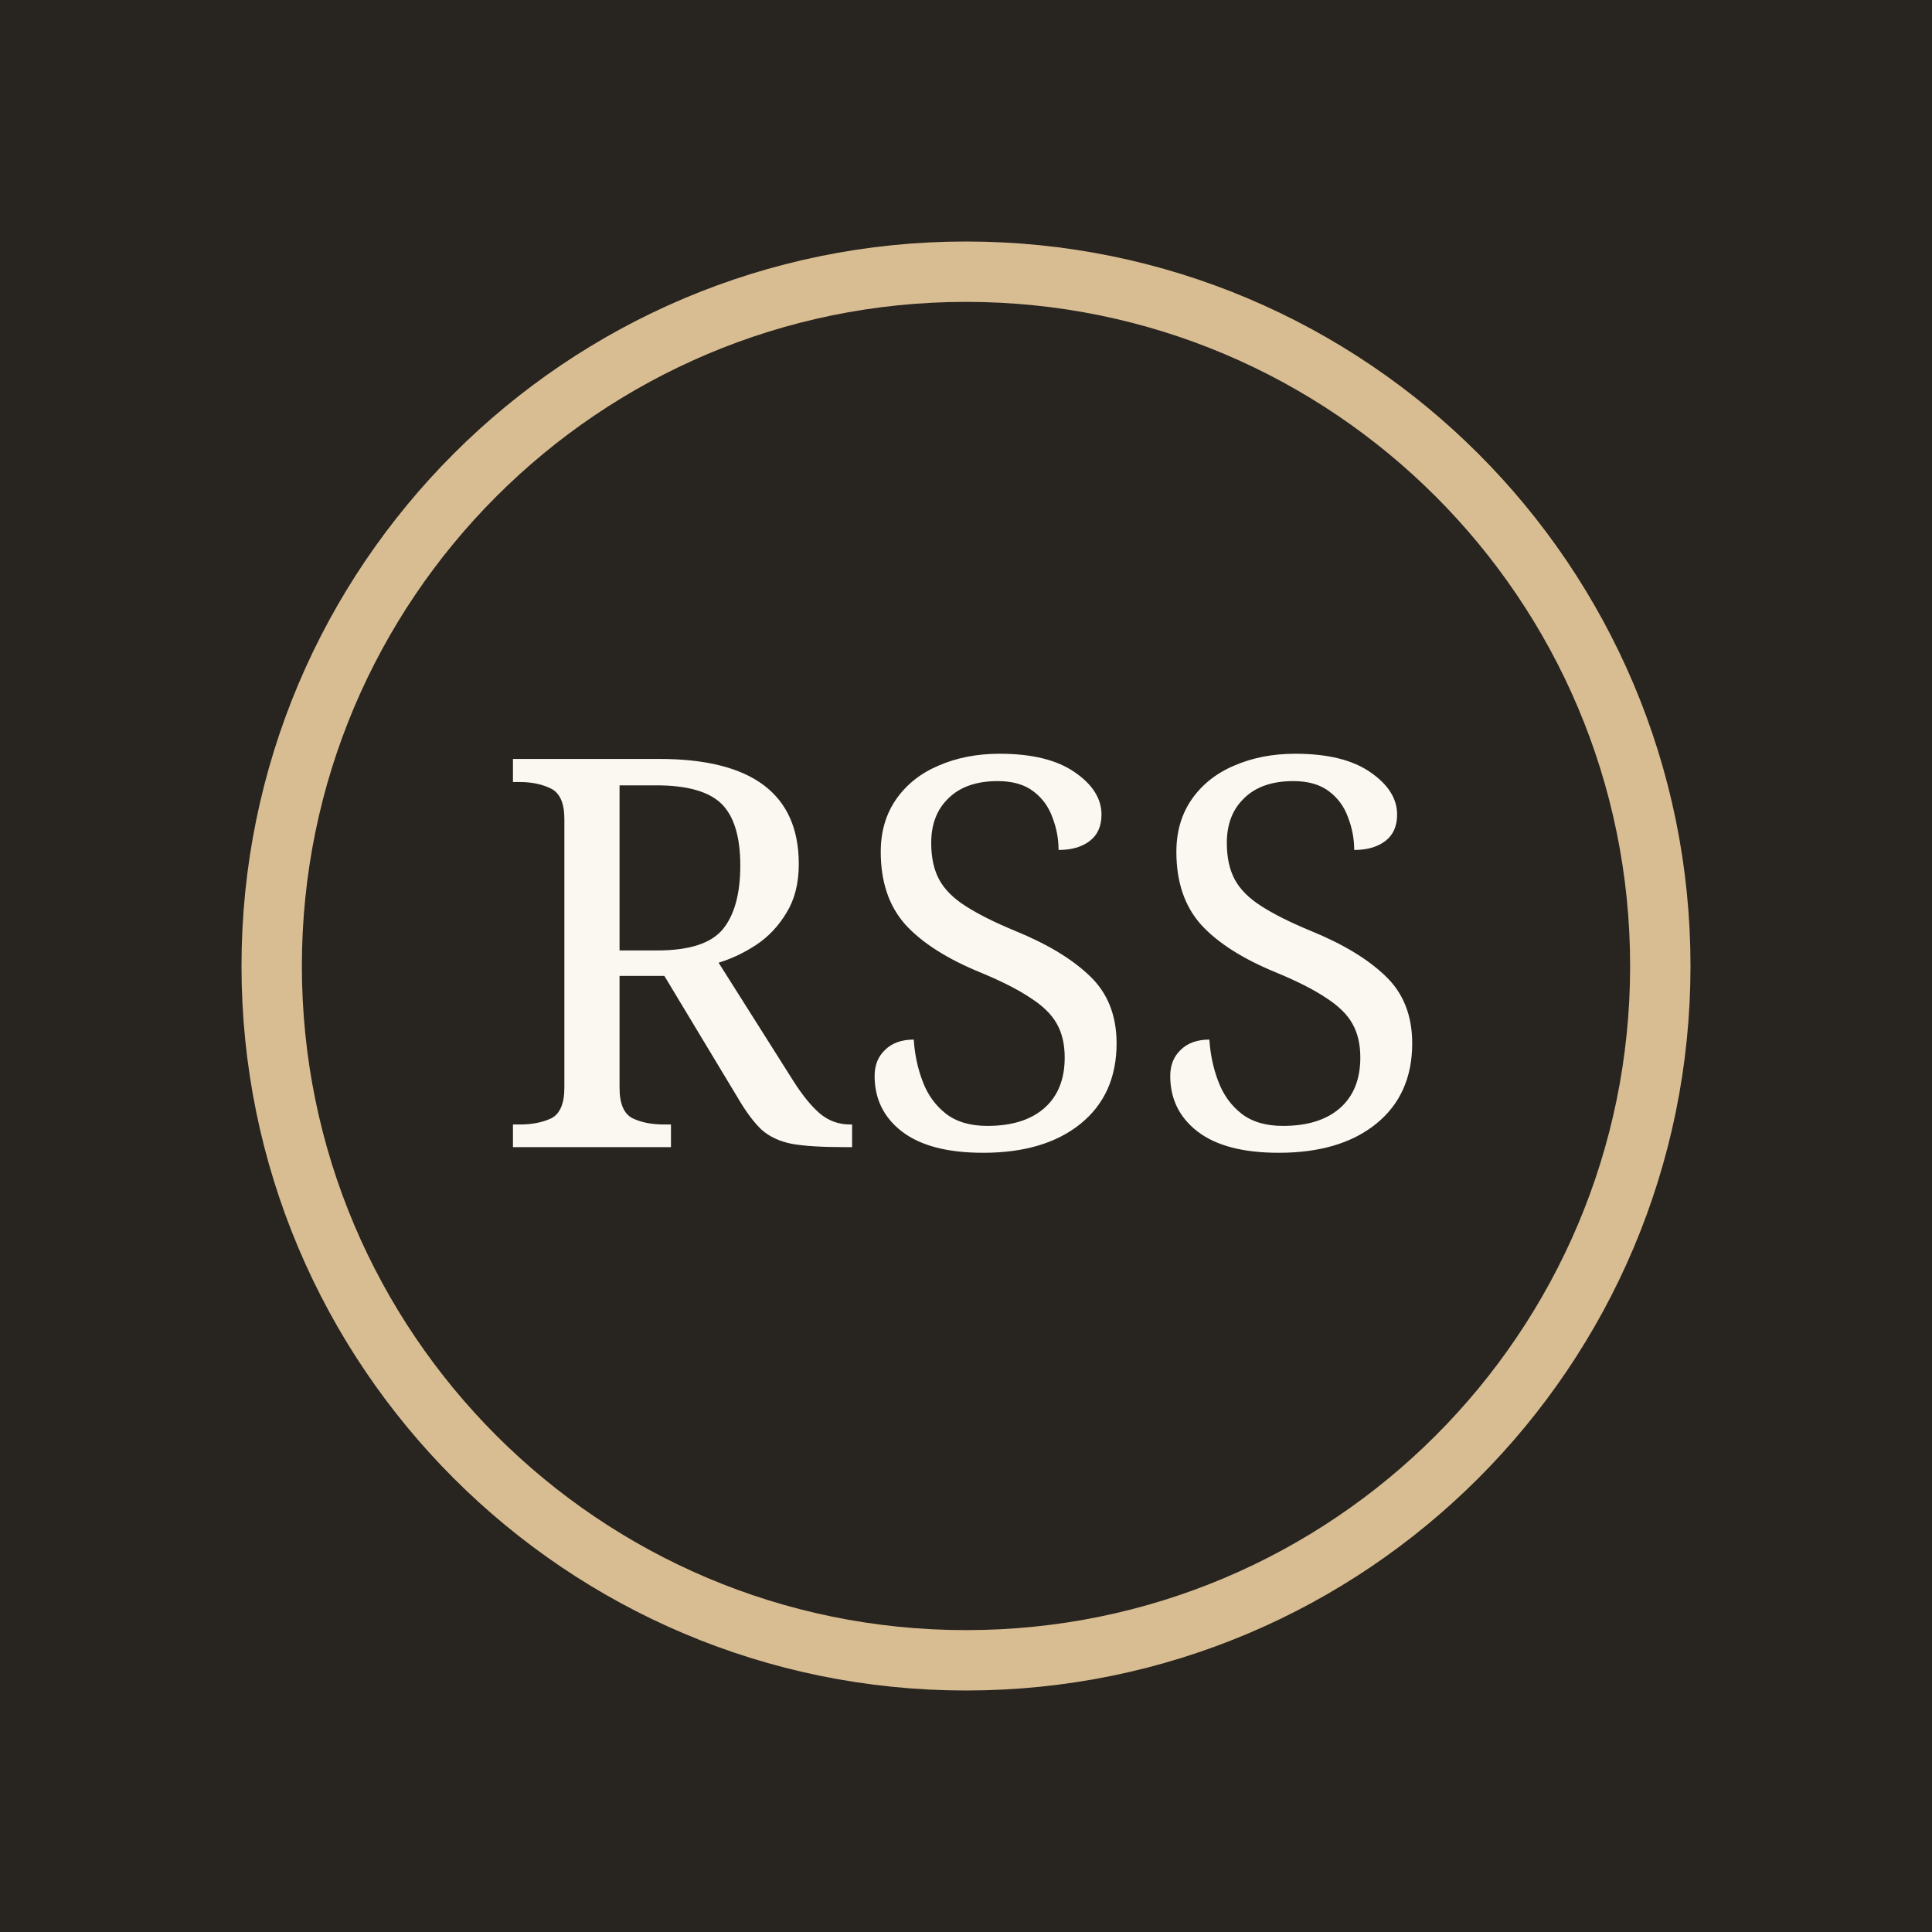
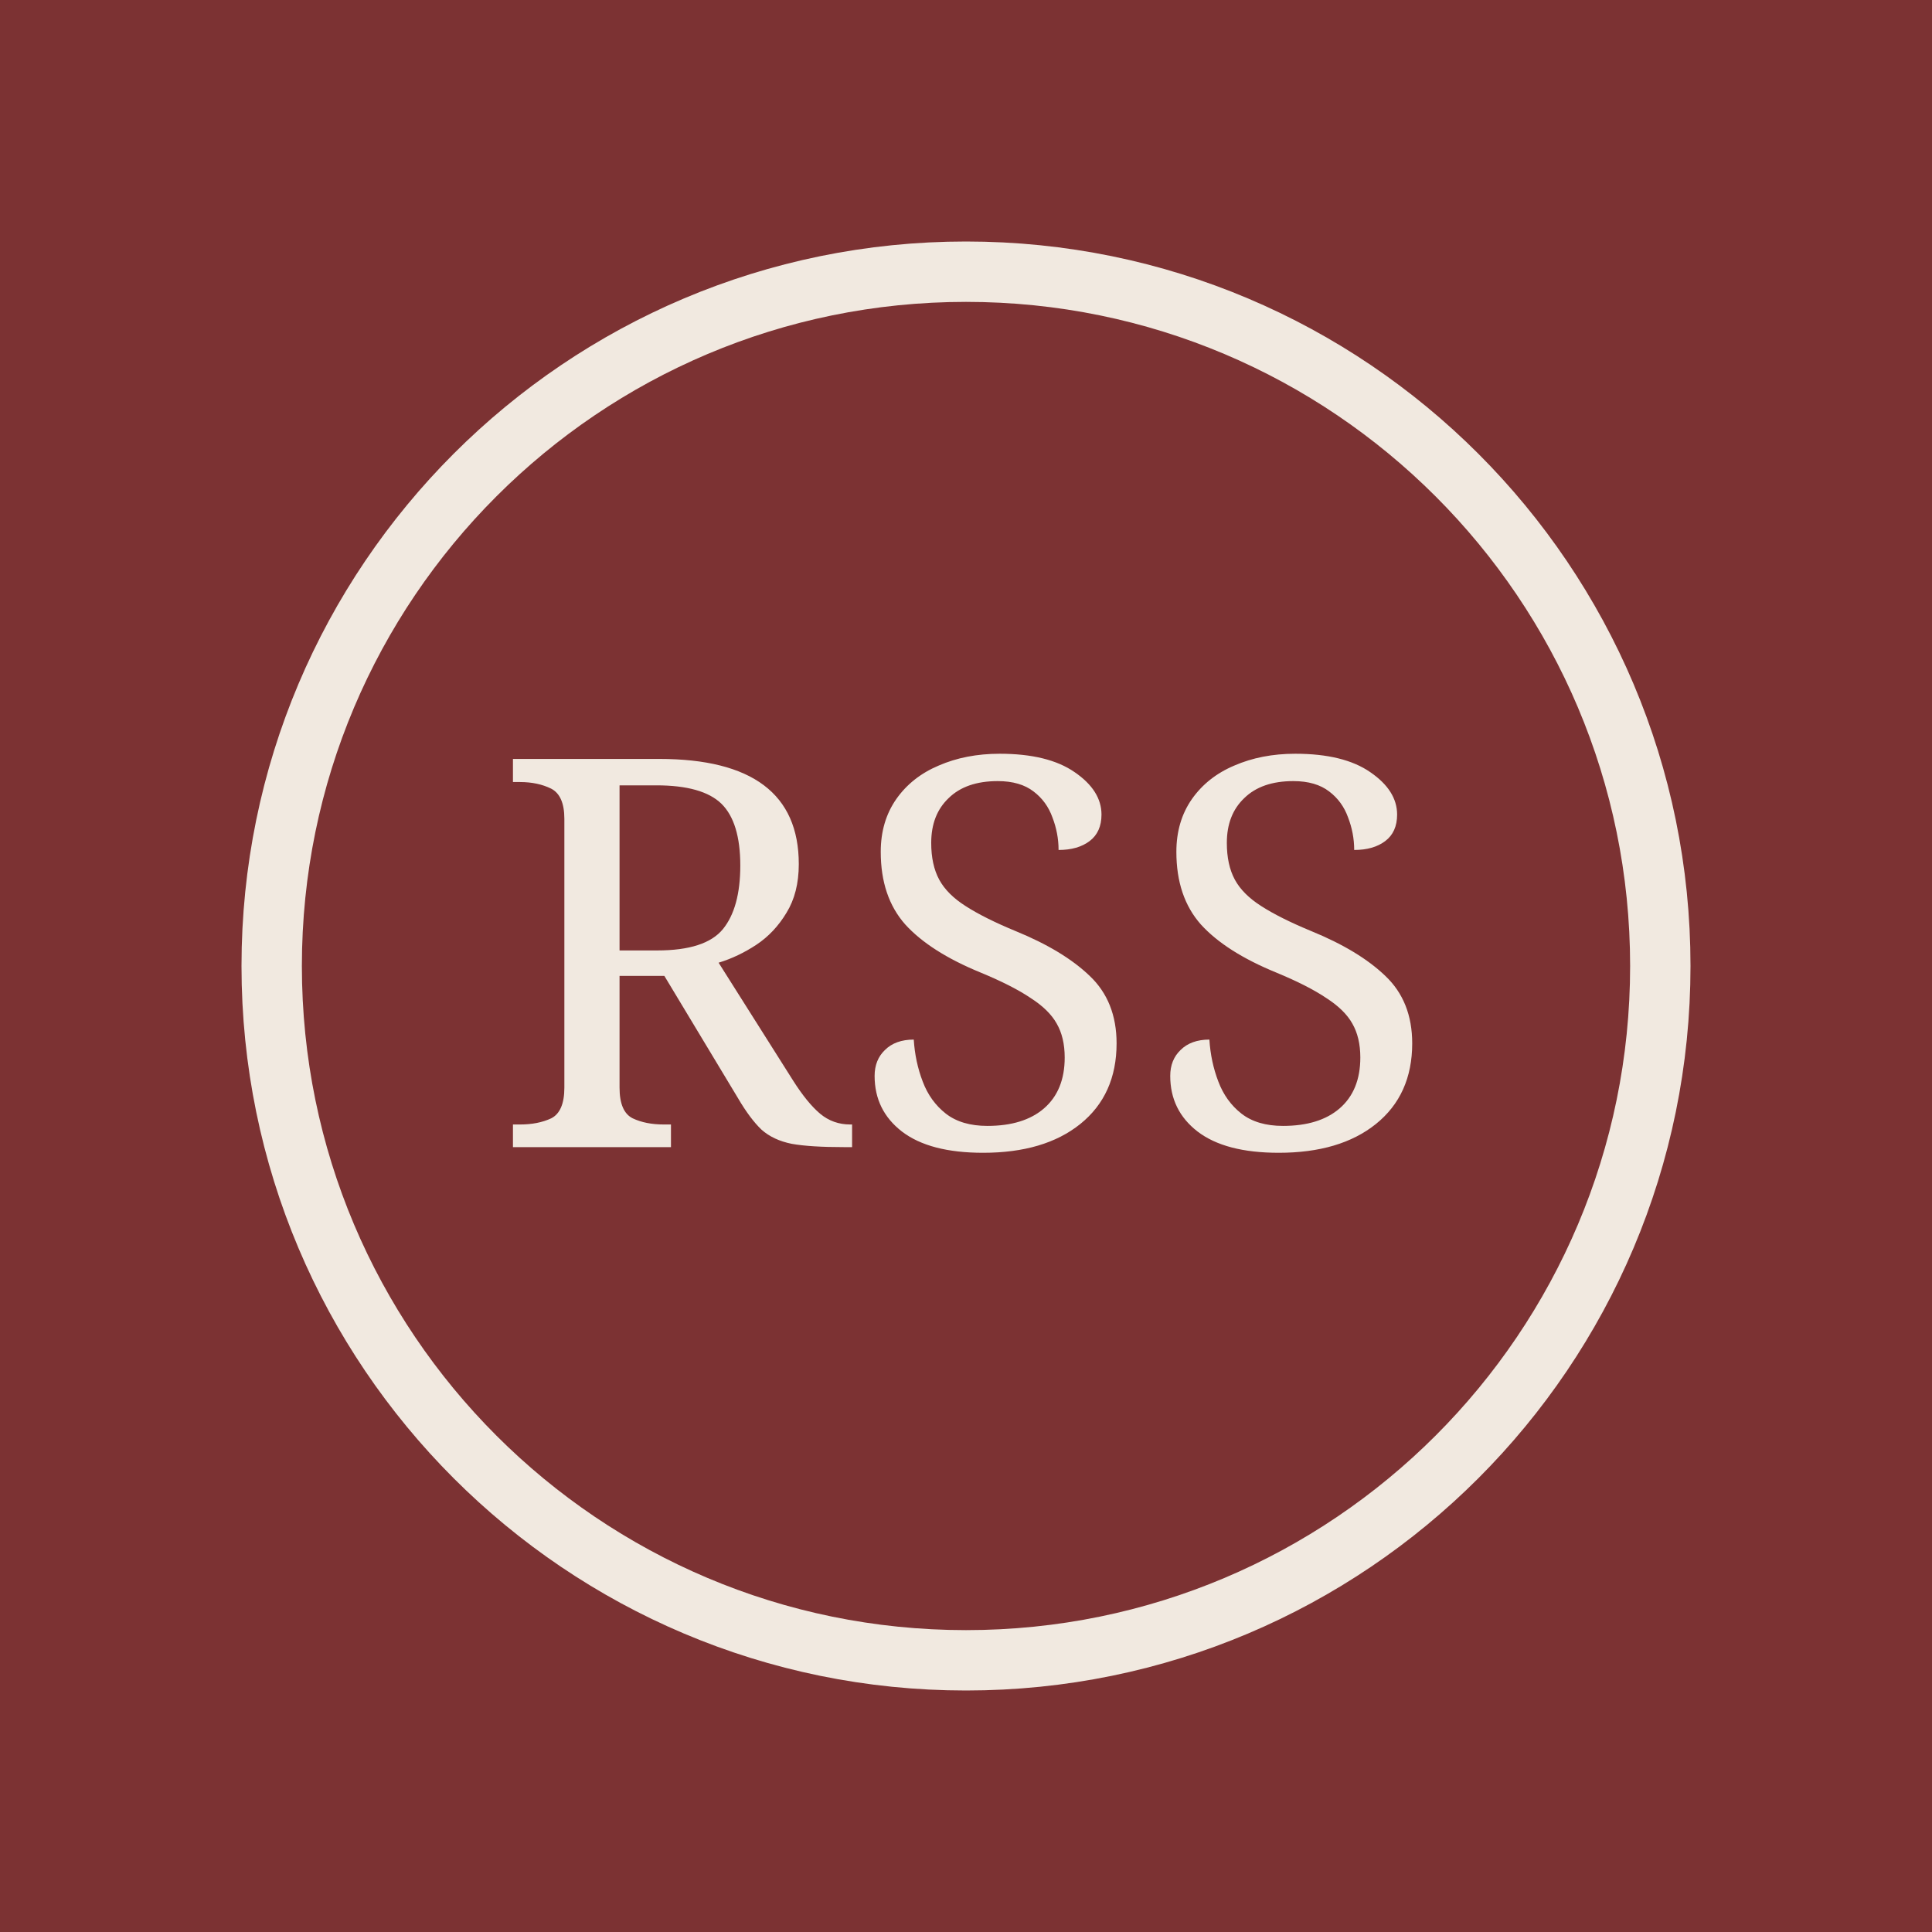
<svg xmlns="http://www.w3.org/2000/svg" viewBox="0 0 64 64">
-   <rect width="64" height="64" fill="#28241f" />
-   <circle cx="32" cy="32" r="23" fill="none" stroke="#d9bd92" stroke-width="2" />
-   <text x="32" y="38" text-anchor="middle" font-family="Georgia, serif" font-size="18" fill="#fbf8f1">RSS</text>
+   <rect width="64" height="64" fill="#7C3233" />
+   <circle cx="32" cy="32" r="23" fill="none" stroke="#F1E9E0" stroke-width="2" />
+   <text x="32" y="38" text-anchor="middle" font-family="Georgia, serif" font-size="18" fill="#F1E9E0">RSS</text>
</svg>
